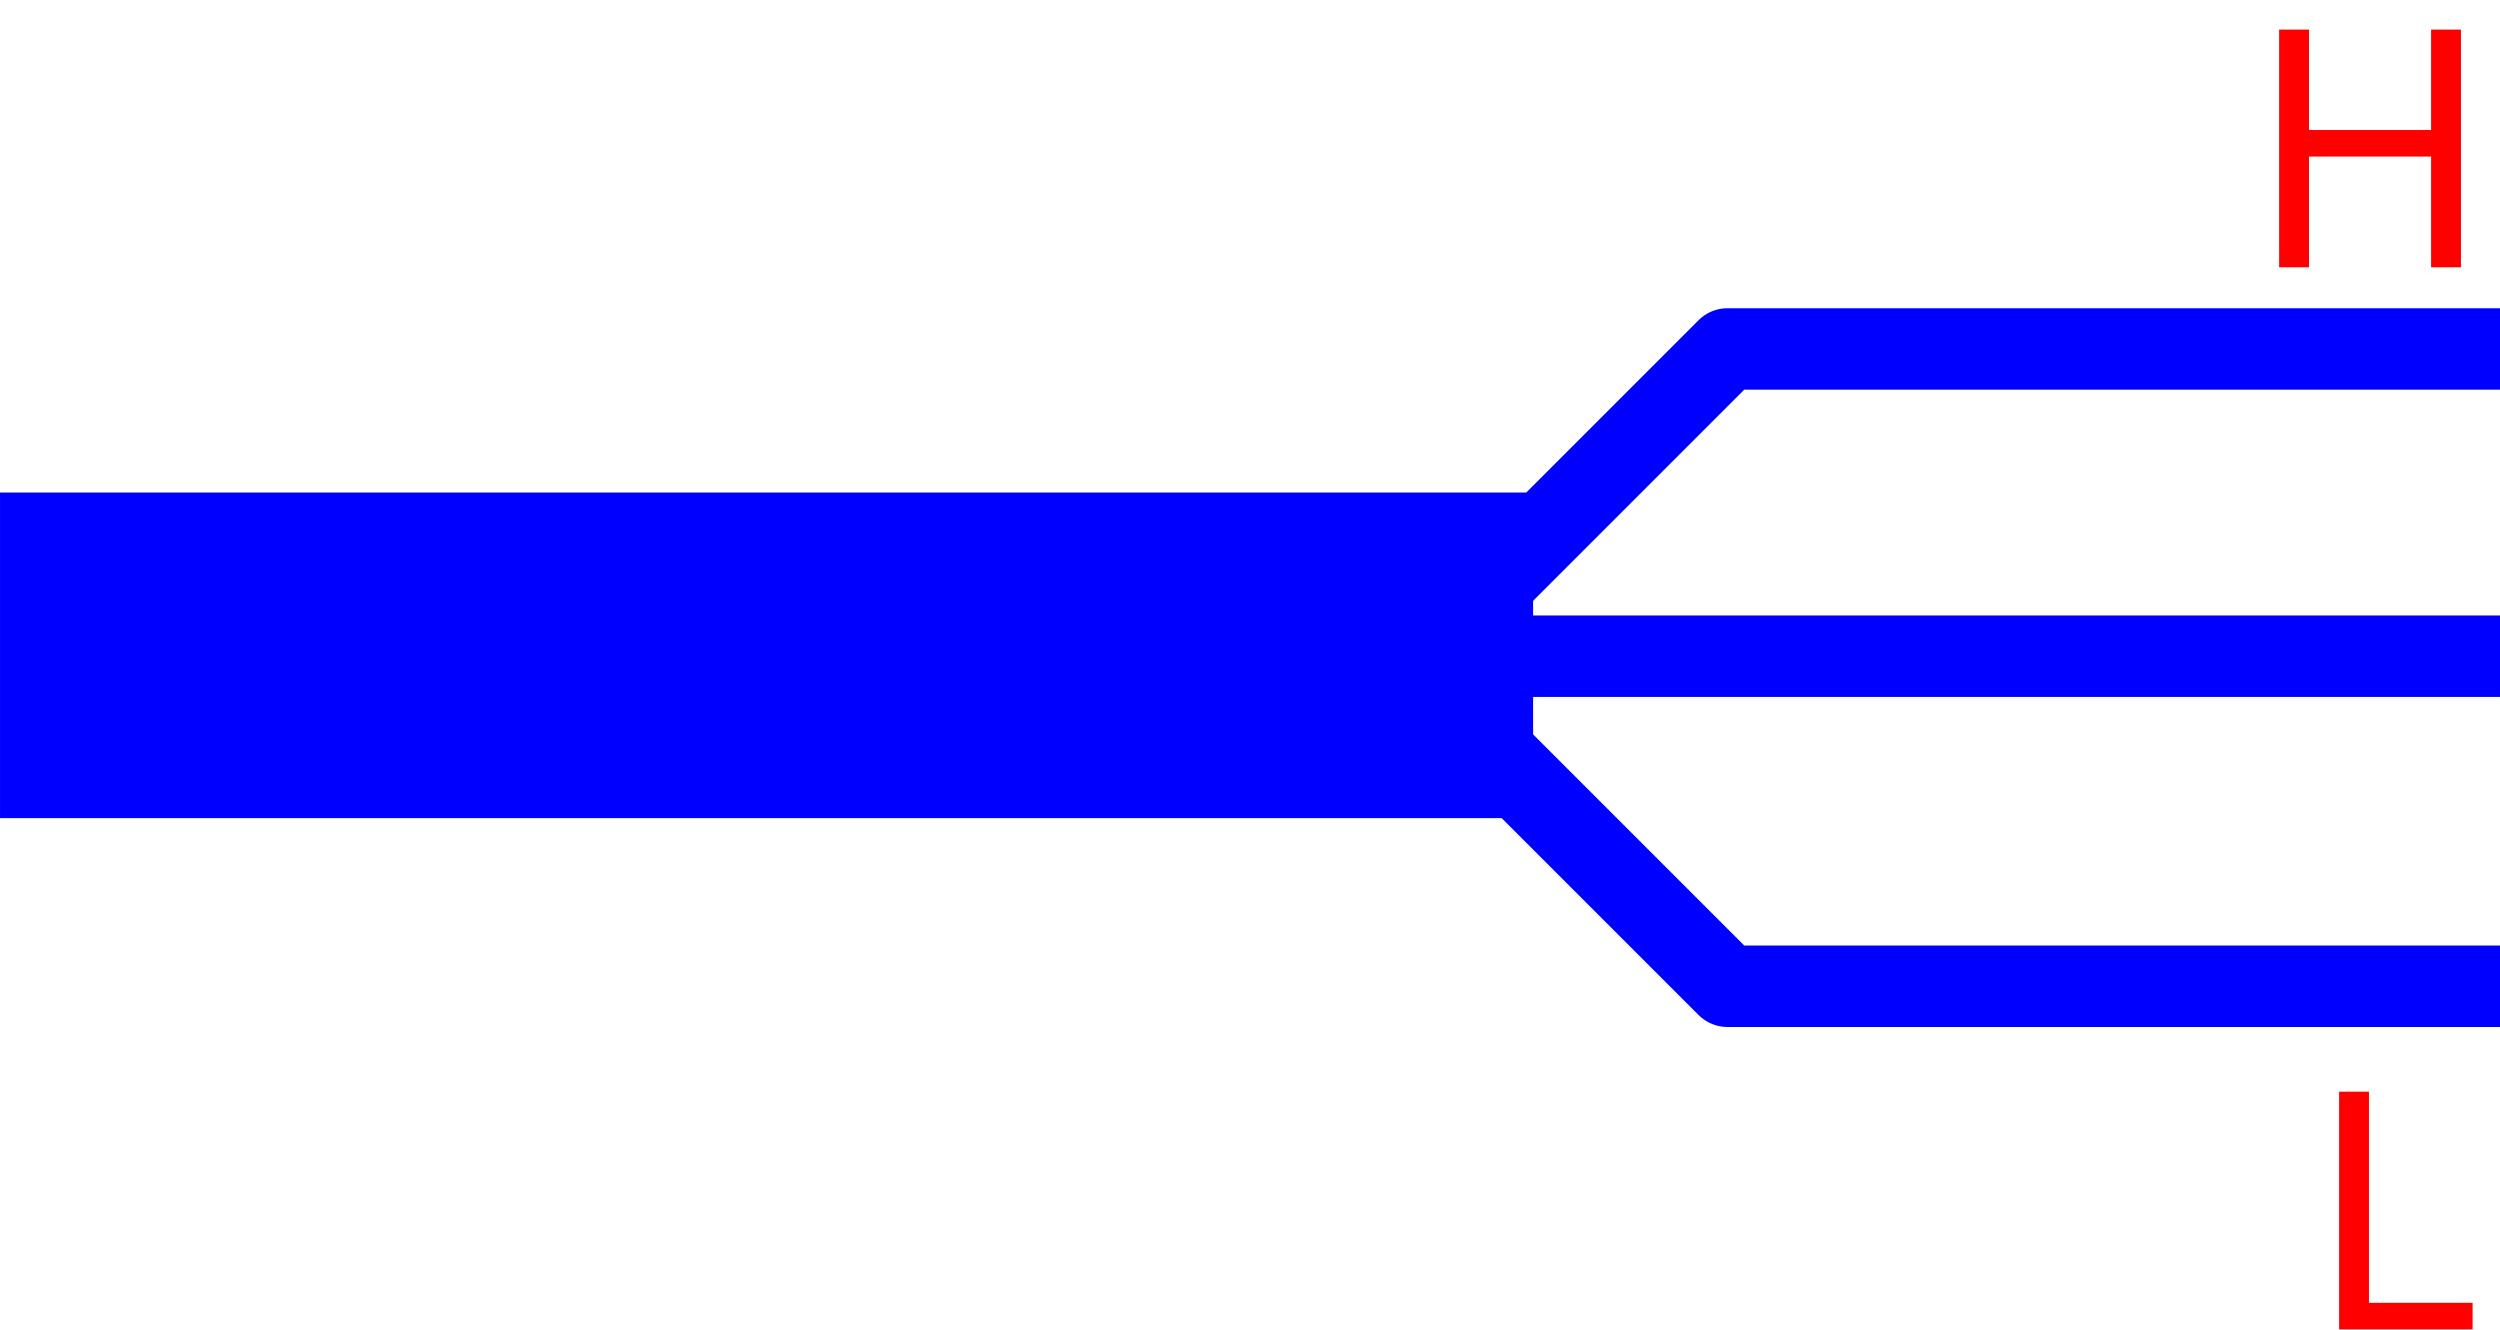
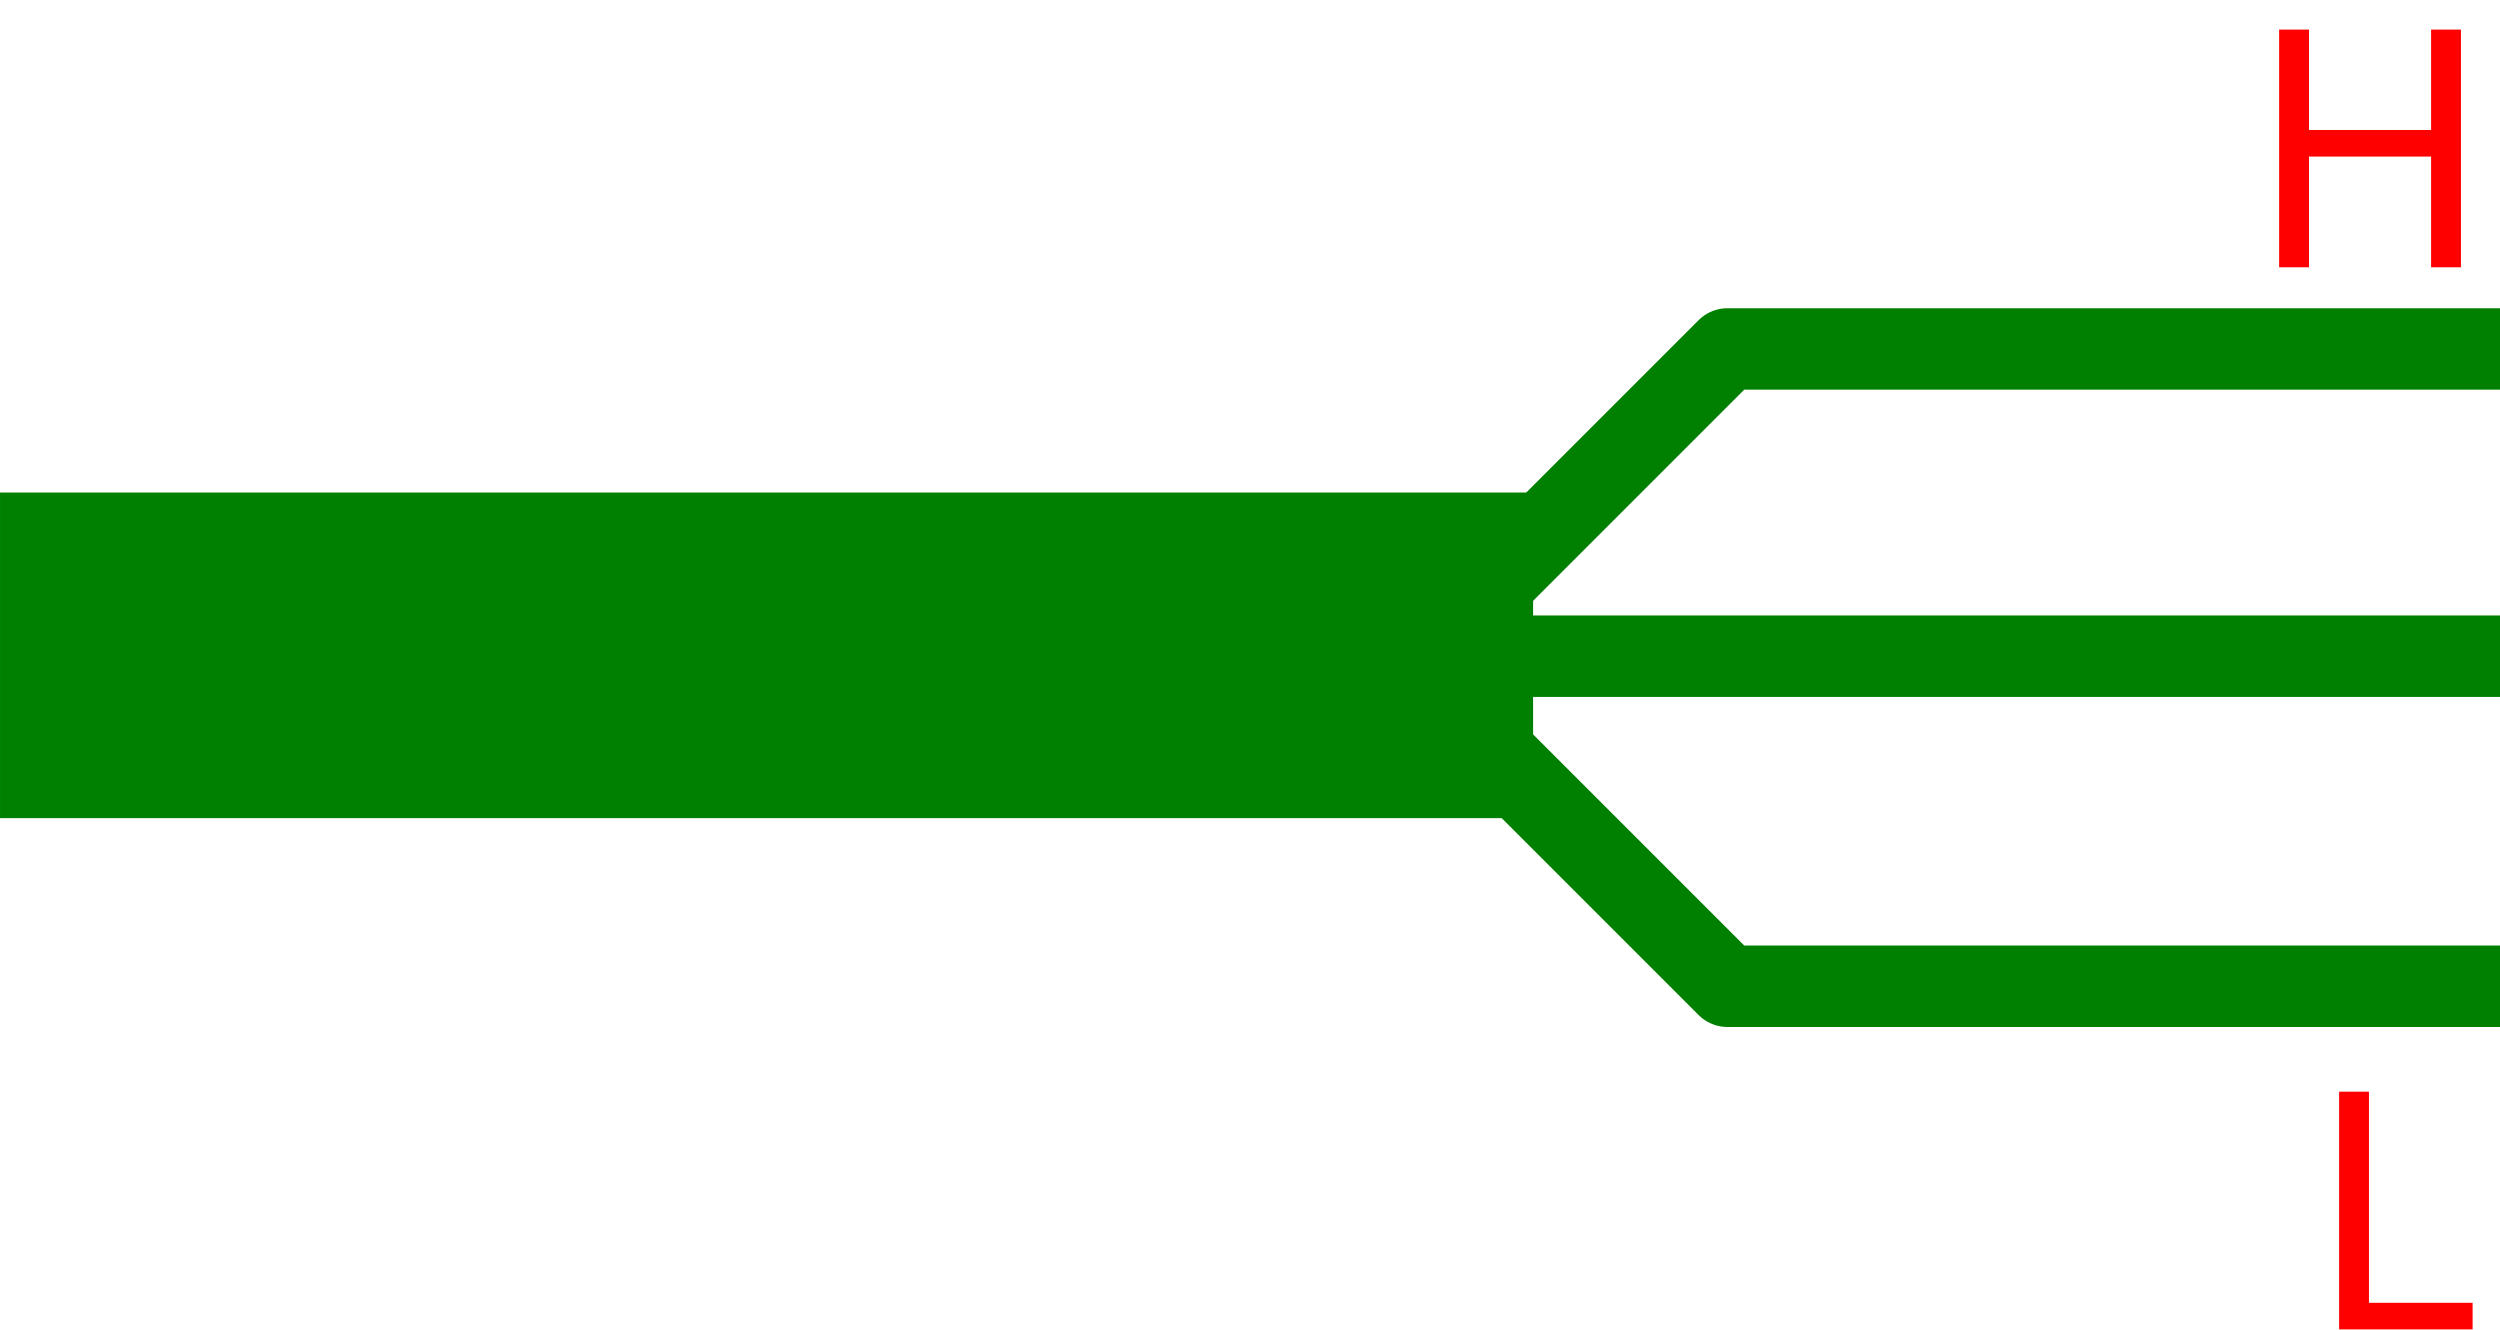
<svg xmlns="http://www.w3.org/2000/svg" width="76.774" height="40.827" viewBox="0 0 71.976 38.275" id="svg2" version="1.1">
  <defs id="defs18">
    <marker orient="auto" refY="0" refX="0" id="TriangleOutM" style="overflow:visible">
      <path id="path4301" d="m 5.77,0 -8.65,5 0,-10 8.65,5 z" style="fill:#ff0000;fill-opacity:1;fill-rule:evenodd;stroke:#ff0000;stroke-width:1pt;stroke-opacity:1" transform="scale(0.4,0.4)" />
    </marker>
    <marker orient="auto" refY="0" refX="0" id="marker4574" style="overflow:visible">
      <path id="path4576" style="fill:#0000ff;fill-opacity:1;fill-rule:evenodd;stroke:#0000ff;stroke-width:0.625;stroke-linejoin:round;stroke-opacity:1" d="M 8.719,4.034 -2.207,0.016 8.719,-4.002 c -1.745,2.372 -1.735,5.617 -6e-7,8.035 z" transform="scale(-0.6,-0.6)" />
    </marker>
    <marker orient="auto" refY="0" refX="0" id="marker4528" style="overflow:visible">
      <path id="path4530" d="M 0,0 5,-5 -12.5,0 5,5 0,0 Z" style="fill:#0000ff;fill-opacity:1;fill-rule:evenodd;stroke:#0000ff;stroke-width:1pt;stroke-opacity:1" transform="matrix(-0.2,0,0,-0.2,-1.2,0)" />
    </marker>
    <marker orient="auto" refY="0" refX="0" id="Arrow2Mend" style="overflow:visible">
      <path id="path4183" style="fill:#0000ff;fill-opacity:1;fill-rule:evenodd;stroke:#0000ff;stroke-width:0.625;stroke-linejoin:round;stroke-opacity:1" d="M 8.719,4.034 -2.207,0.016 8.719,-4.002 c -1.745,2.372 -1.735,5.617 -6e-7,8.035 z" transform="scale(-0.6,-0.6)" />
    </marker>
    <marker orient="auto" refY="0" refX="0" id="Arrow1Send" style="overflow:visible">
      <path id="path4171" d="M 0,0 5,-5 -12.5,0 5,5 0,0 Z" style="fill:#0000ff;fill-opacity:1;fill-rule:evenodd;stroke:#0000ff;stroke-width:1pt;stroke-opacity:1" transform="matrix(-0.2,0,0,-0.2,-1.2,0)" />
    </marker>
    <marker orient="auto" refY="0" refX="0" id="Arrow1Mend" style="overflow:visible">
      <path id="path4165" d="M 0,0 5,-5 -12.5,0 5,5 0,0 Z" style="fill:#0000ff;fill-opacity:1;fill-rule:evenodd;stroke:#0000ff;stroke-width:1pt;stroke-opacity:1" transform="matrix(-0.4,0,0,-0.4,-4,0)" />
    </marker>
    <marker orient="auto" refY="0" refX="0" id="StopL" style="overflow:visible">
      <path id="path4325" d="M 0,5.65 0,-5.65" style="fill:none;fill-opacity:0.75;fill-rule:evenodd;stroke:#0000ff;stroke-width:1pt;stroke-opacity:1" transform="scale(0.8,0.8)" />
    </marker>
  </defs>
  <text xml:space="preserve" style="font-style:normal;font-weight:normal;font-size:9.594px;line-height:125%;font-family:sans-serif;letter-spacing:0px;word-spacing:0px;fill:#ff0000;fill-opacity:1;stroke:none;stroke-width:1px;stroke-linecap:butt;stroke-linejoin:miter;stroke-opacity:1" x="64.678" y="7.693" id="text4266">
    <tspan id="tspan4268" x="64.678" y="7.693">H</tspan>
  </text>
  <text xml:space="preserve" style="font-style:normal;font-weight:normal;font-size:9.594px;line-height:125%;font-family:sans-serif;letter-spacing:0px;word-spacing:0px;fill:#ff0000;fill-opacity:1;stroke:none;stroke-width:1px;stroke-linecap:butt;stroke-linejoin:miter;stroke-opacity:1" x="66.406" y="38.275" id="text4266-75">
    <tspan id="tspan4268-3" x="66.406" y="38.275">L</tspan>
  </text>
-   <path style="opacity:1;fill:#000000;fill-opacity:1;stroke:#0000ff;stroke-width:9.375;stroke-linecap:square;stroke-linejoin:round;stroke-miterlimit:4;stroke-dasharray:none;stroke-dashoffset:0;stroke-opacity:1" d="m 4.688,18.867 34.763,0" id="path4195" />
-   <path style="opacity:1;fill:none;fill-opacity:1;stroke:#0000ff;stroke-width:2.344;stroke-linecap:square;stroke-linejoin:round;stroke-miterlimit:4;stroke-dasharray:none;stroke-dashoffset:0;stroke-opacity:1" d="m 39.71,20.069 10.023,-10.023 21.071,0" id="path4239" />
-   <path style="opacity:1;fill:none;fill-opacity:1;stroke:#0000ff;stroke-width:2.344;stroke-linecap:square;stroke-linejoin:round;stroke-miterlimit:4;stroke-dasharray:none;stroke-dashoffset:0;stroke-opacity:1" d="m 39.71,18.372 10.023,10.023 21.071,0" id="path4239-3" />
-   <path style="opacity:1;fill:none;fill-opacity:1;stroke:#0000ff;stroke-width:2.344;stroke-linecap:square;stroke-linejoin:round;stroke-miterlimit:4;stroke-dasharray:none;stroke-dashoffset:0;stroke-opacity:1" d="m 39.799,18.892 31.005,0" id="path4256-6" />
+   <path style="opacity:1;fill:#008000;fill-opacity:1;stroke:#008000;stroke-width:9.375;stroke-linecap:square;stroke-linejoin:round;stroke-miterlimit:4;stroke-dasharray:none;stroke-dashoffset:0;stroke-opacity:1" d="m 4.688,18.867 34.763,0" id="path4195" />
+   <path style="opacity:1;fill:none;fill-opacity:1;stroke:#008000;stroke-width:2.344;stroke-linecap:square;stroke-linejoin:round;stroke-miterlimit:4;stroke-dasharray:none;stroke-dashoffset:0;stroke-opacity:1" d="m 39.71,20.069 10.023,-10.023 21.071,0" id="path4239" />
+   <path style="opacity:1;fill:none;fill-opacity:1;stroke:#008000;stroke-width:2.344;stroke-linecap:square;stroke-linejoin:round;stroke-miterlimit:4;stroke-dasharray:none;stroke-dashoffset:0;stroke-opacity:1" d="m 39.71,18.372 10.023,10.023 21.071,0" id="path4239-3" />
+   <path style="opacity:1;fill:none;fill-opacity:1;stroke:#008000;stroke-width:2.344;stroke-linecap:square;stroke-linejoin:round;stroke-miterlimit:4;stroke-dasharray:none;stroke-dashoffset:0;stroke-opacity:1" d="m 39.799,18.892 31.005,0" id="path4256-6" />
</svg>
